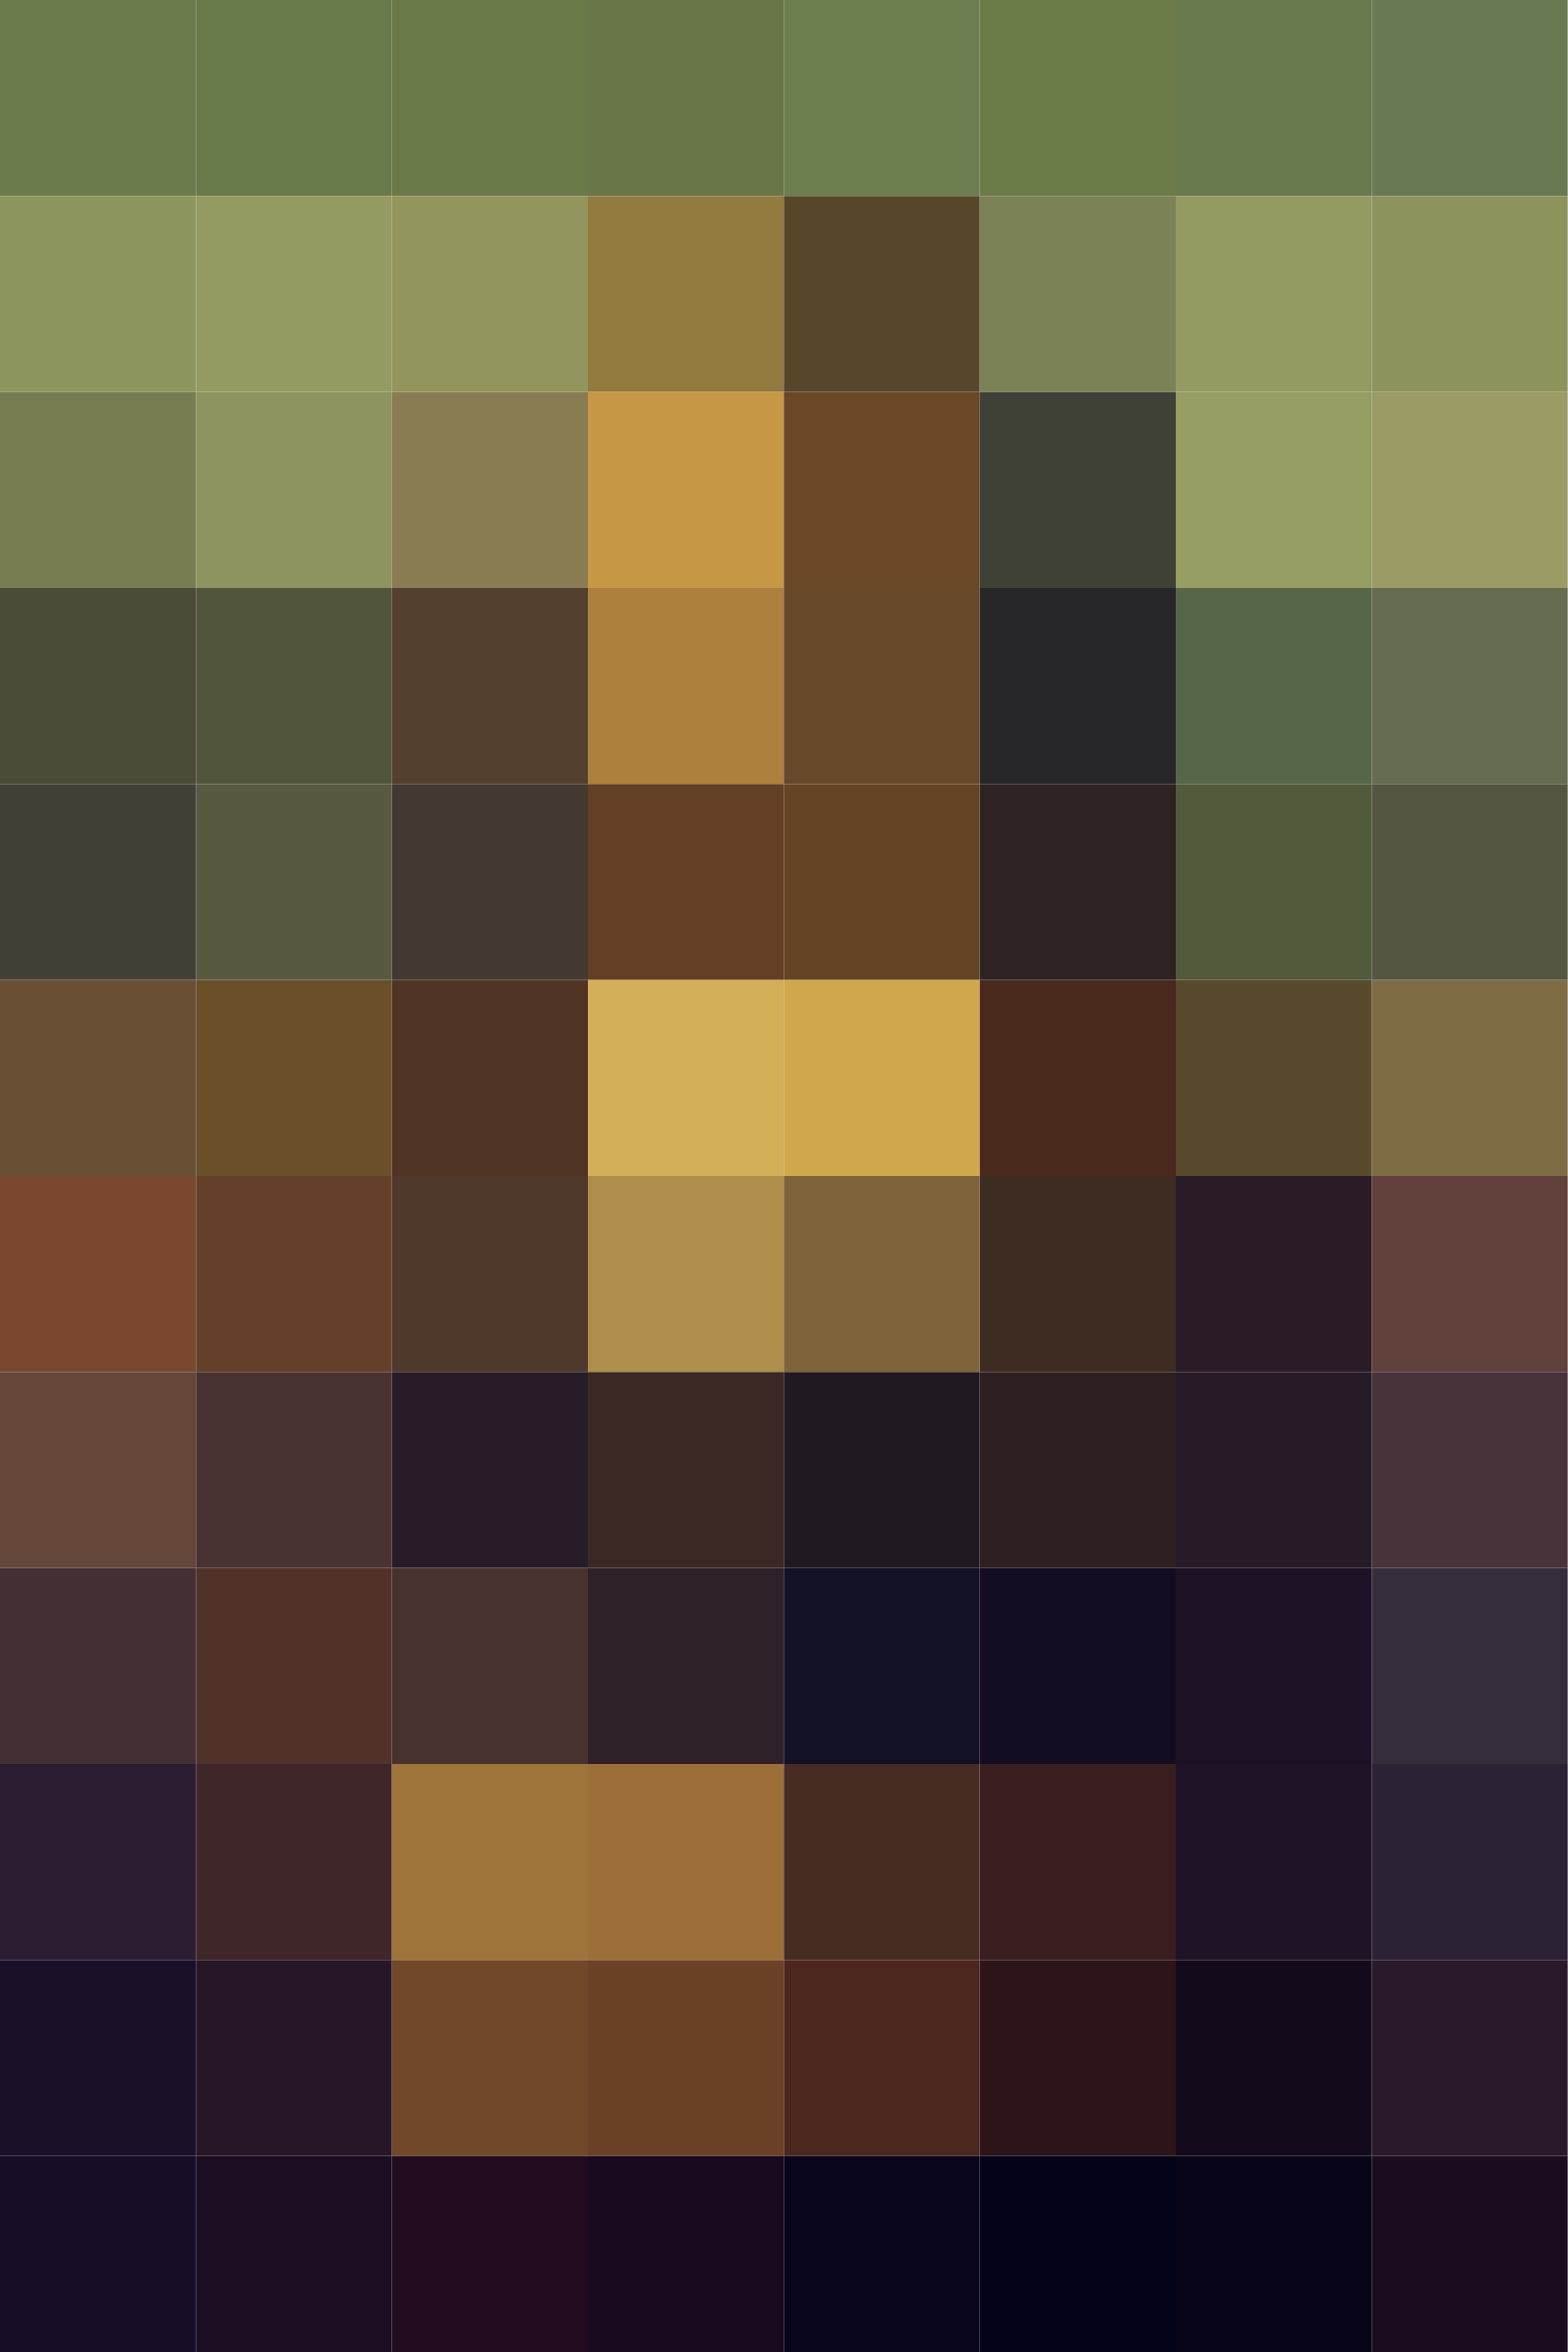
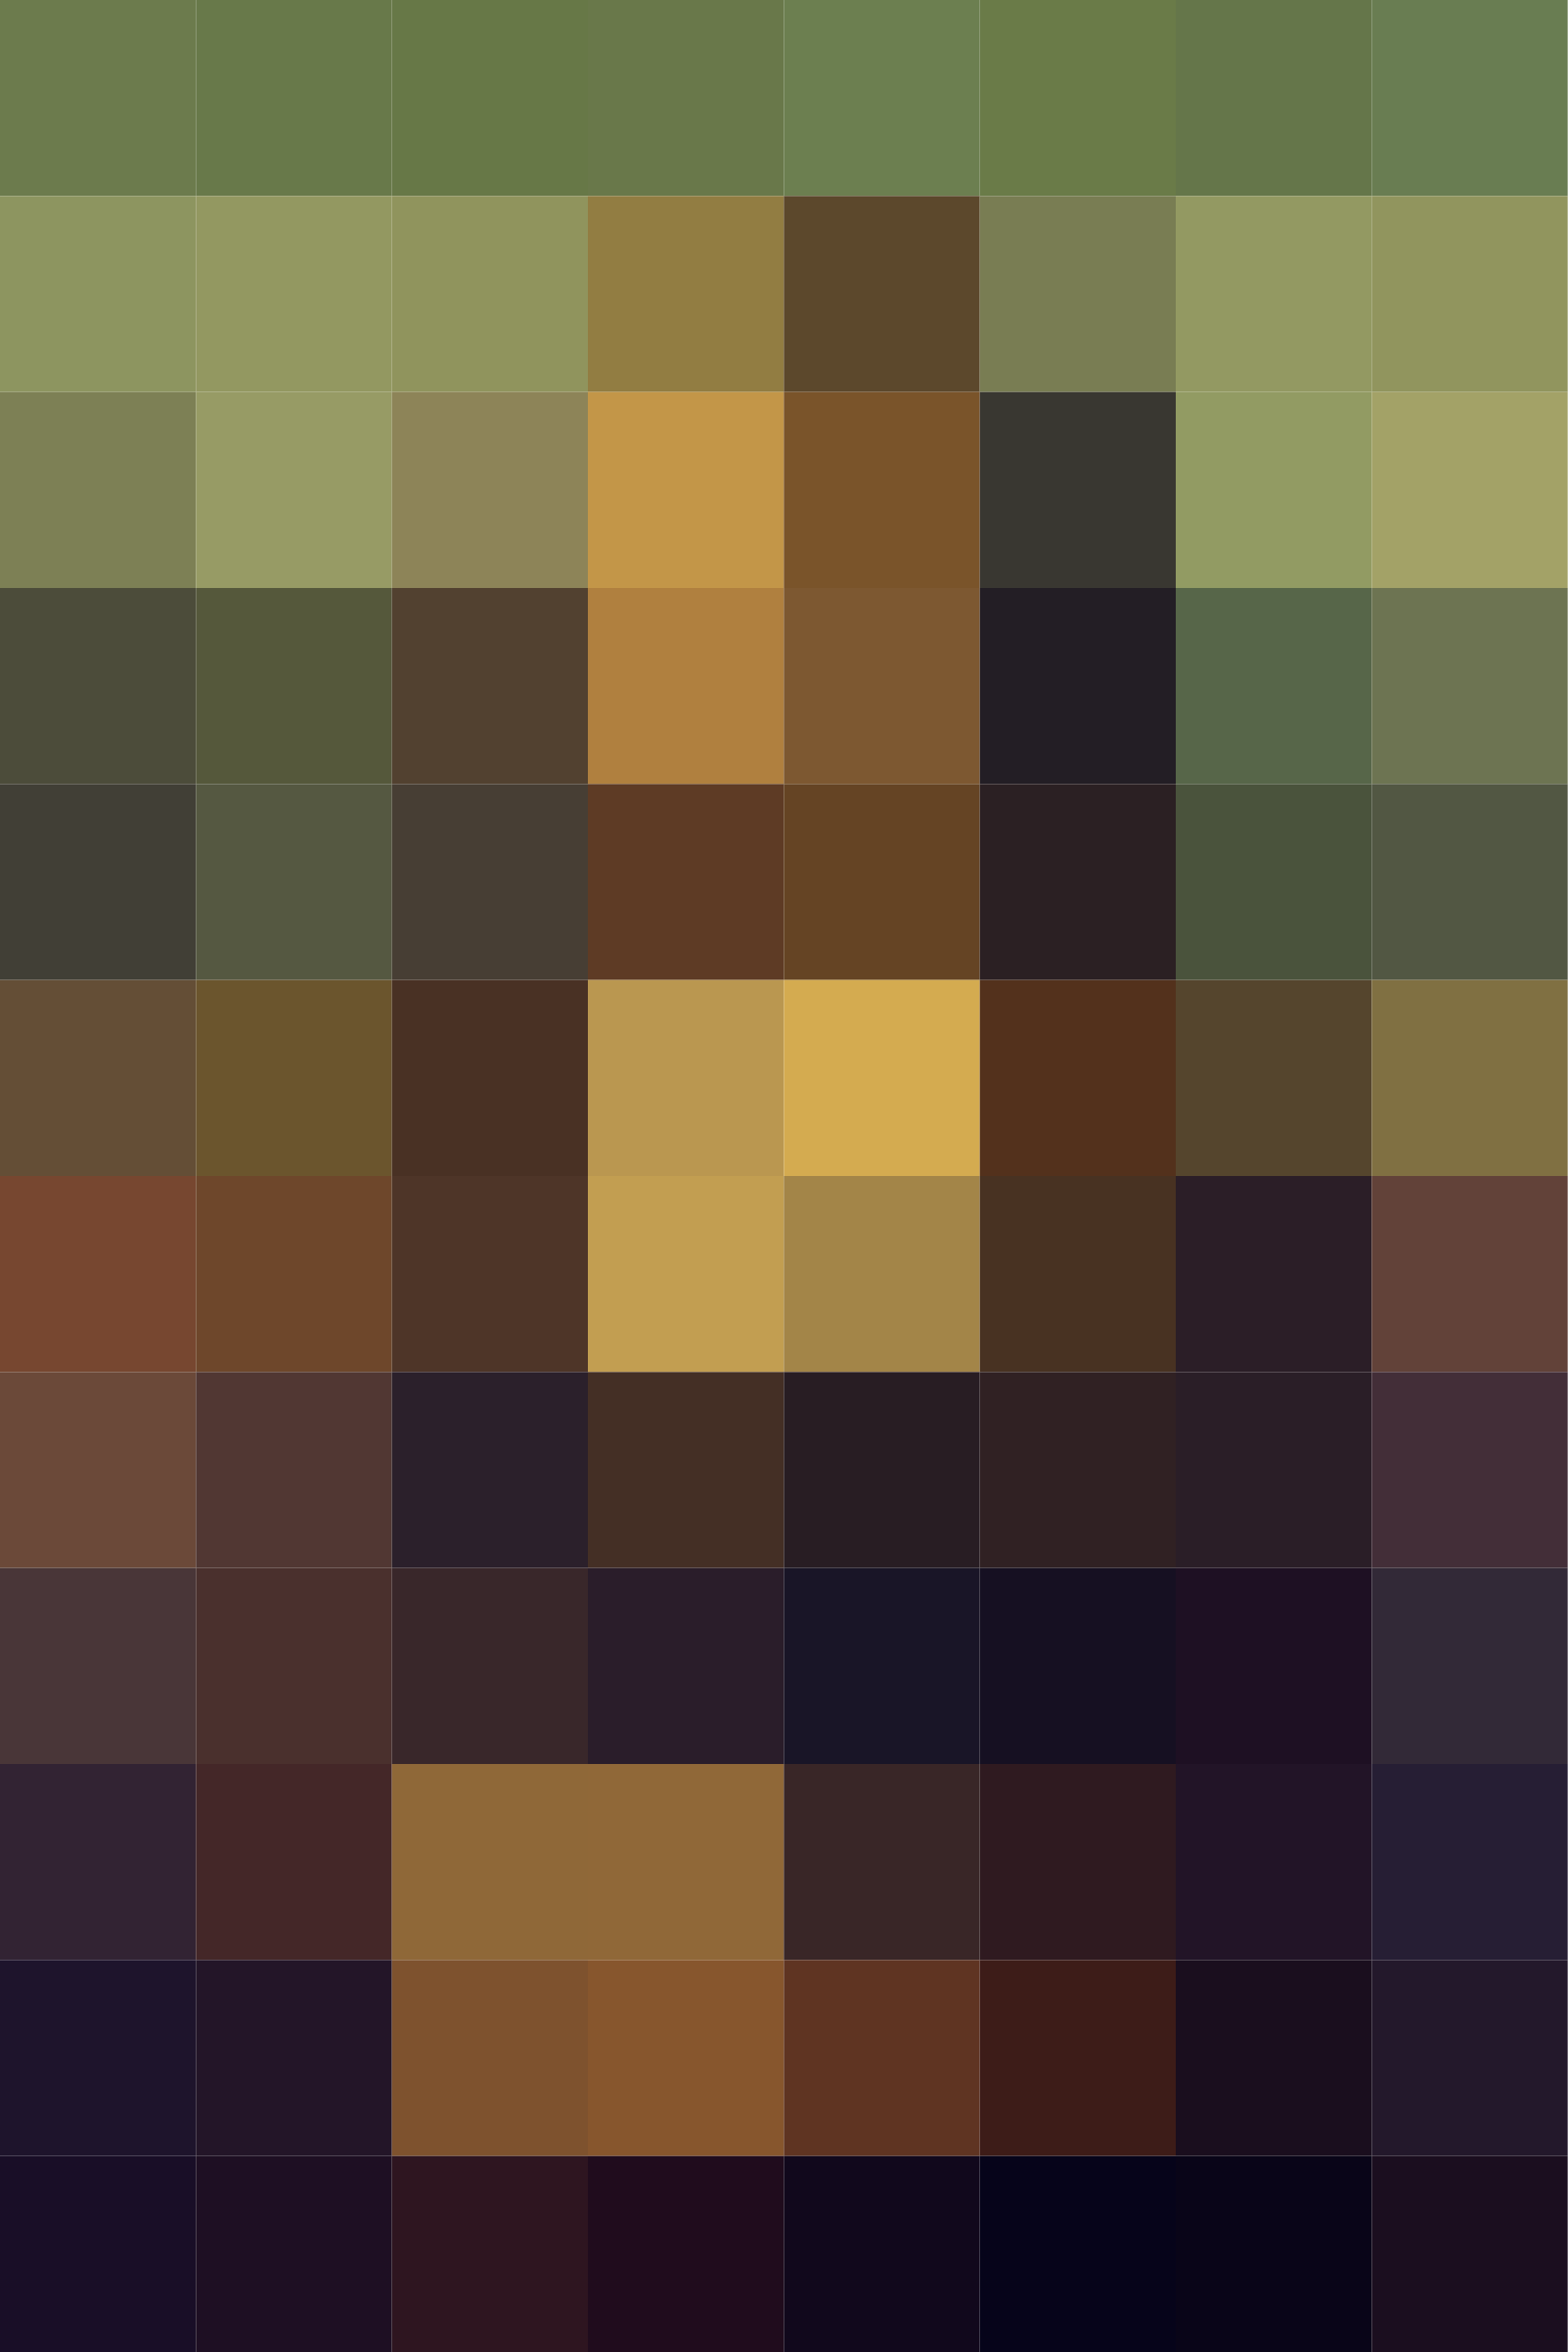
<svg xmlns="http://www.w3.org/2000/svg" width="800" height="1200">
-   <path fill="#6c7b4e" d="M0 0h100v100H0z" />
-   <path fill="#697a4a" d="M100 0h100v100H100z" />
-   <path fill="#6a7948" d="M200 0h100v100H200z" />
-   <path fill="#687649" d="M300 0h100v100H300z" />
-   <path fill="#6c7d4f" d="M400 0h100v100H400z" />
-   <path fill="#6c7c49" d="M500 0h100v100H500z" />
-   <path fill="#67794d" d="M600 0h100v100H600z" />
-   <path fill="#687a51" d="M700 0h100v100H700z" />
-   <path fill="#8e9660" d="M0 100h100v100H0z" />
-   <path fill="#959a62" d="M100 100h100v100H100z" />
-   <path fill="#92955c" d="M200 100h100v100H200z" />
-   <path fill="#937a3f" d="M300 100h100v100H300z" />
-   <path fill="#58462b" d="M400 100h100v100H400z" />
-   <path fill="#7b8255" d="M500 100h100v100H500z" />
-   <path fill="#959a62" d="M600 100h100v100H600z" />
-   <path fill="#8e925d" d="M700 100h100v100H700z" />
-   <path fill="#787c53" d="M0 200h100v100H0z" />
-   <path fill="#8f9360" d="M100 200h100v100H100z" />
-   <path fill="#897b52" d="M200 200h100v100H200z" />
-   <path fill="#c69846" d="M300 200h100v100H300z" />
-   <path fill="#6a4726" d="M400 200h100v100H400z" />
-   <path fill="#3f4136" d="M500 200h100v100H500z" />
-   <path fill="#969e63" d="M600 200h100v100H600z" />
-   <path fill="#9a9b65" d="M700 200h100v100H700z" />
-   <path fill="#4b4b38" d="M0 300h100v100H0z" />
-   <path fill="#51553b" d="M100 300h100v100H100z" />
-   <path fill="#54402e" d="M200 300h100v100H200z" />
-   <path fill="#ae803d" d="M300 300h100v100H300z" />
-   <path fill="#68482b" d="M400 300h100v100H400z" />
-   <path fill="#272628" d="M500 300h100v100H500z" />
-   <path fill="#586648" d="M600 300h100v100H600z" />
-   <path fill="#656c50" d="M700 300h100v100H700z" />
-   <path fill="#434036" d="M0 400h100v100H0z" />
-   <path fill="#575941" d="M100 400h100v100H100z" />
-   <path fill="#433930" d="M200 400h100v100H200z" />
-   <path fill="#623f25" d="M300 400h100v100H300z" />
-   <path fill="#644425" d="M400 400h100v100H400z" />
-   <path fill="#2d2323" d="M500 400h100v100H500z" />
-   <path fill="#525a3c" d="M600 400h100v100H600z" />
-   <path fill="#545643" d="M700 400h100v100H700z" />
-   <path fill="#695035" d="M0 500h100v100H0z" />
-   <path fill="#695029" d="M100 500h100v100H100z" />
-   <path fill="#513524" d="M200 500h100v100H200z" />
-   <path fill="#d4af5a" d="M300 500h100v100H300z" />
-   <path fill="#d0a74c" d="M400 500h100v100H400z" />
-   <path fill="#48291b" d="M500 500h100v100H500z" />
-   <path fill="#59492d" d="M600 500h100v100H600z" />
-   <path fill="#7e6d44" d="M700 500h100v100H700z" />
-   <path fill="#79482f" d="M0 600h100v100H0z" />
-   <path fill="#64402b" d="M100 600h100v100H100z" />
-   <path fill="#4f392a" d="M200 600h100v100H200z" />
-   <path fill="#af8d4a" d="M300 600h100v100H300z" />
-   <path fill="#7f643b" d="M400 600h100v100H400z" />
-   <path fill="#3e2c22" d="M500 600h100v100H500z" />
-   <path fill="#2a1b27" d="M600 600h100v100H600z" />
-   <path fill="#61413c" d="M700 600h100v100H700z" />
-   <path fill="#644739" d="M0 700h100v100H0z" />
-   <path fill="#483232" d="M100 700h100v100H100z" />
-   <path fill="#281c29" d="M200 700h100v100H200z" />
-   <path fill="#3a2824" d="M300 700h100v100H300z" />
-   <path fill="#211922" d="M400 700h100v100H400z" />
-   <path fill="#2e1f22" d="M500 700h100v100H500z" />
-   <path fill="#271b27" d="M600 700h100v100H600z" />
-   <path fill="#473339" d="M700 700h100v100H700z" />
-   <path fill="#433035" d="M0 800h100v100H0z" />
-   <path fill="#50322b" d="M100 800h100v100H100z" />
-   <path fill="#48322d" d="M200 800h100v100H200z" />
-   <path fill="#2f212a" d="M300 800h100v100H300z" />
-   <path fill="#121126" d="M400 800h100v100H400z" />
-   <path fill="#140d22" d="M500 800h100v100H500z" />
-   <path fill="#1d1125" d="M600 800h100v100H600z" />
-   <path fill="#362d3a" d="M700 800h100v100H700z" />
-   <path fill="#2c1e32" d="M0 900h100v100H0z" />
-   <path fill="#3f2629" d="M100 900h100v100H100z" />
-   <path fill="#9f743a" d="M200 900h100v100H200z" />
-   <path fill="#9c6f38" d="M300 900h100v100H300z" />
-   <path fill="#472c24" d="M400 900h100v100H400z" />
-   <path fill="#3a1d1e" d="M500 900h100v100H500z" />
-   <path fill="#1f1328" d="M600 900h100v100H600z" />
-   <path fill="#2b2235" d="M700 900h100v100H700z" />
-   <path fill="#1a1129" d="M0 1000h100v100H0z" />
-   <path fill="#261626" d="M100 1000h100v100H100z" />
-   <path fill="#72482b" d="M200 1000h100v100H200z" />
-   <path fill="#6c4127" d="M300 1000h100v100H300z" />
-   <path fill="#4c271e" d="M400 1000h100v100H400z" />
-   <path fill="#2d1419" d="M500 1000h100v100H500z" />
-   <path fill="#130a1c" d="M600 1000h100v100H600z" />
-   <path fill="#29192a" d="M700 1000h100v100H700z" />
-   <path fill="#170d26" d="M0 1100h100v100H0z" />
-   <path fill="#1c0e22" d="M100 1100h100v100H100z" />
-   <path fill="#210c1f" d="M200 1100h100v100H200z" />
-   <path fill="#17091e" d="M300 1100h100v100H300z" />
-   <path fill="#08051c" d="M400 1100h100v100H400z" />
-   <path fill="#04031a" d="M500 1100h100v100H500z" />
+   <defs />
+   <path fill="#6c7b4d" d="M0 0h100v100H0z" />
+   <path fill="#68794a" d="M100 0h100v100H100z" />
+   <path fill="#677847" d="M200 0h100v100H200z" />
+   <path fill="#69784a" d="M300 0h100v100H300z" />
+   <path fill="#6c7f50" d="M400 0h100v100H400z" />
+   <path fill="#6a7b48" d="M500 0h100v100H500z" />
+   <path fill="#65764a" d="M600 0h100v100H600z" />
+   <path fill="#697d52" d="M700 0h100v100H700z" />
+   <path fill="#8d9560" d="M0 100h100v100H0z" />
+   <path fill="#939861" d="M100 100h100v100H100z" />
+   <path fill="#90945d" d="M200 100h100v100H200z" />
+   <path fill="#927d42" d="M300 100h100v100H300z" />
+   <path fill="#5c482c" d="M400 100h100v100H400z" />
+   <path fill="#797d53" d="M500 100h100v100H500z" />
+   <path fill="#939962" d="M600 100h100v100H600z" />
+   <path fill="#91955e" d="M700 100h100v100H700z" />
+   <path fill="#7d8055" d="M0 200h100v100H0z" />
+   <path fill="#979b65" d="M100 200h100v100H100z" />
+   <path fill="#8d8458" d="M200 200h100v100H200z" />
+   <path fill="#c39648" d="M300 200h100v100H300z" />
+   <path fill="#7a542a" d="M400 200h100v100H400z" />
+   <path fill="#393731" d="M500 200h100v100H500z" />
+   <path fill="#929b63" d="M600 200h100v100H600z" />
+   <path fill="#a3a267" d="M700 200h100v100H700z" />
+   <path fill="#4c4c3a" d="M0 300h100v100H0z" />
+   <path fill="#55583b" d="M100 300h100v100H100z" />
+   <path fill="#524130" d="M200 300h100v100H200z" />
+   <path fill="#b0803f" d="M300 300h100v100H300z" />
+   <path fill="#7d5831" d="M400 300h100v100H400z" />
+   <path fill="#231e25" d="M500 300h100v100H500z" />
+   <path fill="#576649" d="M600 300h100v100H600z" />
+   <path fill="#6d7452" d="M700 300h100v100H700z" />
+   <path fill="#413f36" d="M0 400h100v100H0z" />
+   <path fill="#555841" d="M100 400h100v100H100z" />
+   <path fill="#473e34" d="M200 400h100v100H200z" />
+   <path fill="#5e3b25" d="M300 400h100v100H300z" />
+   <path fill="#654424" d="M400 400h100v100H400z" />
+   <path fill="#2b2023" d="M500 400h100v100H500z" />
+   <path fill="#4a533c" d="M600 400h100v100H600z" />
+   <path fill="#525743" d="M700 400h100v100H700z" />
+   <path fill="#644e36" d="M0 500h100v100H0z" />
+   <path fill="#6b552d" d="M100 500h100v100H100z" />
+   <path fill="#493124" d="M200 500h100v100H200z" />
+   <path fill="#ba9750" d="M300 500h100v100H300z" />
+   <path fill="#d4ab50" d="M400 500h100v100H400z" />
+   <path fill="#53311c" d="M500 500h100v100H500z" />
+   <path fill="#55452d" d="M600 500h100v100H600z" />
+   <path fill="#807042" d="M700 500h100v100H700z" />
+   <path fill="#774730" d="M0 600h100v100H0z" />
+   <path fill="#6e472b" d="M100 600h100v100H100z" />
+   <path fill="#4e3528" d="M200 600h100v100H200z" />
+   <path fill="#c29e51" d="M300 600h100v100H300z" />
+   <path fill="#a38548" d="M400 600h100v100H400z" />
+   <path fill="#483222" d="M500 600h100v100H500z" />
+   <path fill="#2b1e27" d="M600 600h100v100H600z" />
+   <path fill="#624239" d="M700 600h100v100H700z" />
+   <path fill="#6b4939" d="M0 700h100v100H0z" />
+   <path fill="#513733" d="M100 700h100v100H100z" />
+   <path fill="#2b202b" d="M200 700h100v100H200z" />
+   <path fill="#442f25" d="M300 700h100v100H300z" />
+   <path fill="#281d23" d="M400 700h100v100H400z" />
+   <path fill="#302123" d="M500 700h100v100H500z" />
+   <path fill="#2a1e27" d="M600 700h100v100H600z" />
+   <path fill="#432e38" d="M700 700h100v100H700z" />
+   <path fill="#493638" d="M0 800h100v100H0z" />
+   <path fill="#4a302d" d="M100 800h100v100H100z" />
+   <path fill="#39272a" d="M200 800h100v100H200z" />
+   <path fill="#2a1d2a" d="M300 800h100v100H300z" />
+   <path fill="#191527" d="M400 800h100v100H400z" />
+   <path fill="#161022" d="M500 800h100v100H500z" />
+   <path fill="#1e1023" d="M600 800h100v100H600z" />
+   <path fill="#322937" d="M700 800h100v100H700z" />
+   <path fill="#322333" d="M0 900h100v100H0z" />
+   <path fill="#442728" d="M100 900h100v100H100z" />
+   <path fill="#8f6838" d="M200 900h100v100H200z" />
+   <path fill="#906838" d="M300 900h100v100H300z" />
+   <path fill="#392627" d="M400 900h100v100H400z" />
+   <path fill="#2f1a20" d="M500 900h100v100H500z" />
+   <path fill="#221427" d="M600 900h100v100H600z" />
+   <path fill="#261e34" d="M700 900h100v100H700z" />
+   <path fill="#1e142c" d="M0 1000h100v100H0z" />
+   <path fill="#231528" d="M100 1000h100v100H100z" />
+   <path fill="#7e522e" d="M200 1000h100v100H200z" />
+   <path fill="#87562d" d="M300 1000h100v100H300z" />
+   <path fill="#5f3422" d="M400 1000h100v100H400z" />
+   <path fill="#3d1c18" d="M500 1000h100v100H500z" />
+   <path fill="#1a0e1e" d="M600 1000h100v100H600z" />
+   <path fill="#23182b" d="M700 1000h100v100H700z" />
+   <path fill="#190e27" d="M0 1100h100v100H0z" />
+   <path fill="#1e0f23" d="M100 1100h100v100H100z" />
+   <path fill="#2e1520" d="M200 1100h100v100H200z" />
+   <path fill="#200c1d" d="M300 1100h100v100H300z" />
+   <path fill="#11081c" d="M400 1100h100v100H400z" />
+   <path fill="#06041a" d="M500 1100h100v100H500z" />
  <path fill="#090518" d="M600 1100h100v100H600z" />
-   <path fill="#1a0d20" d="M700 1100h100v100H700z" />
+   <path fill="#1b0e1f" d="M700 1100h100v100H700z" />
</svg>
